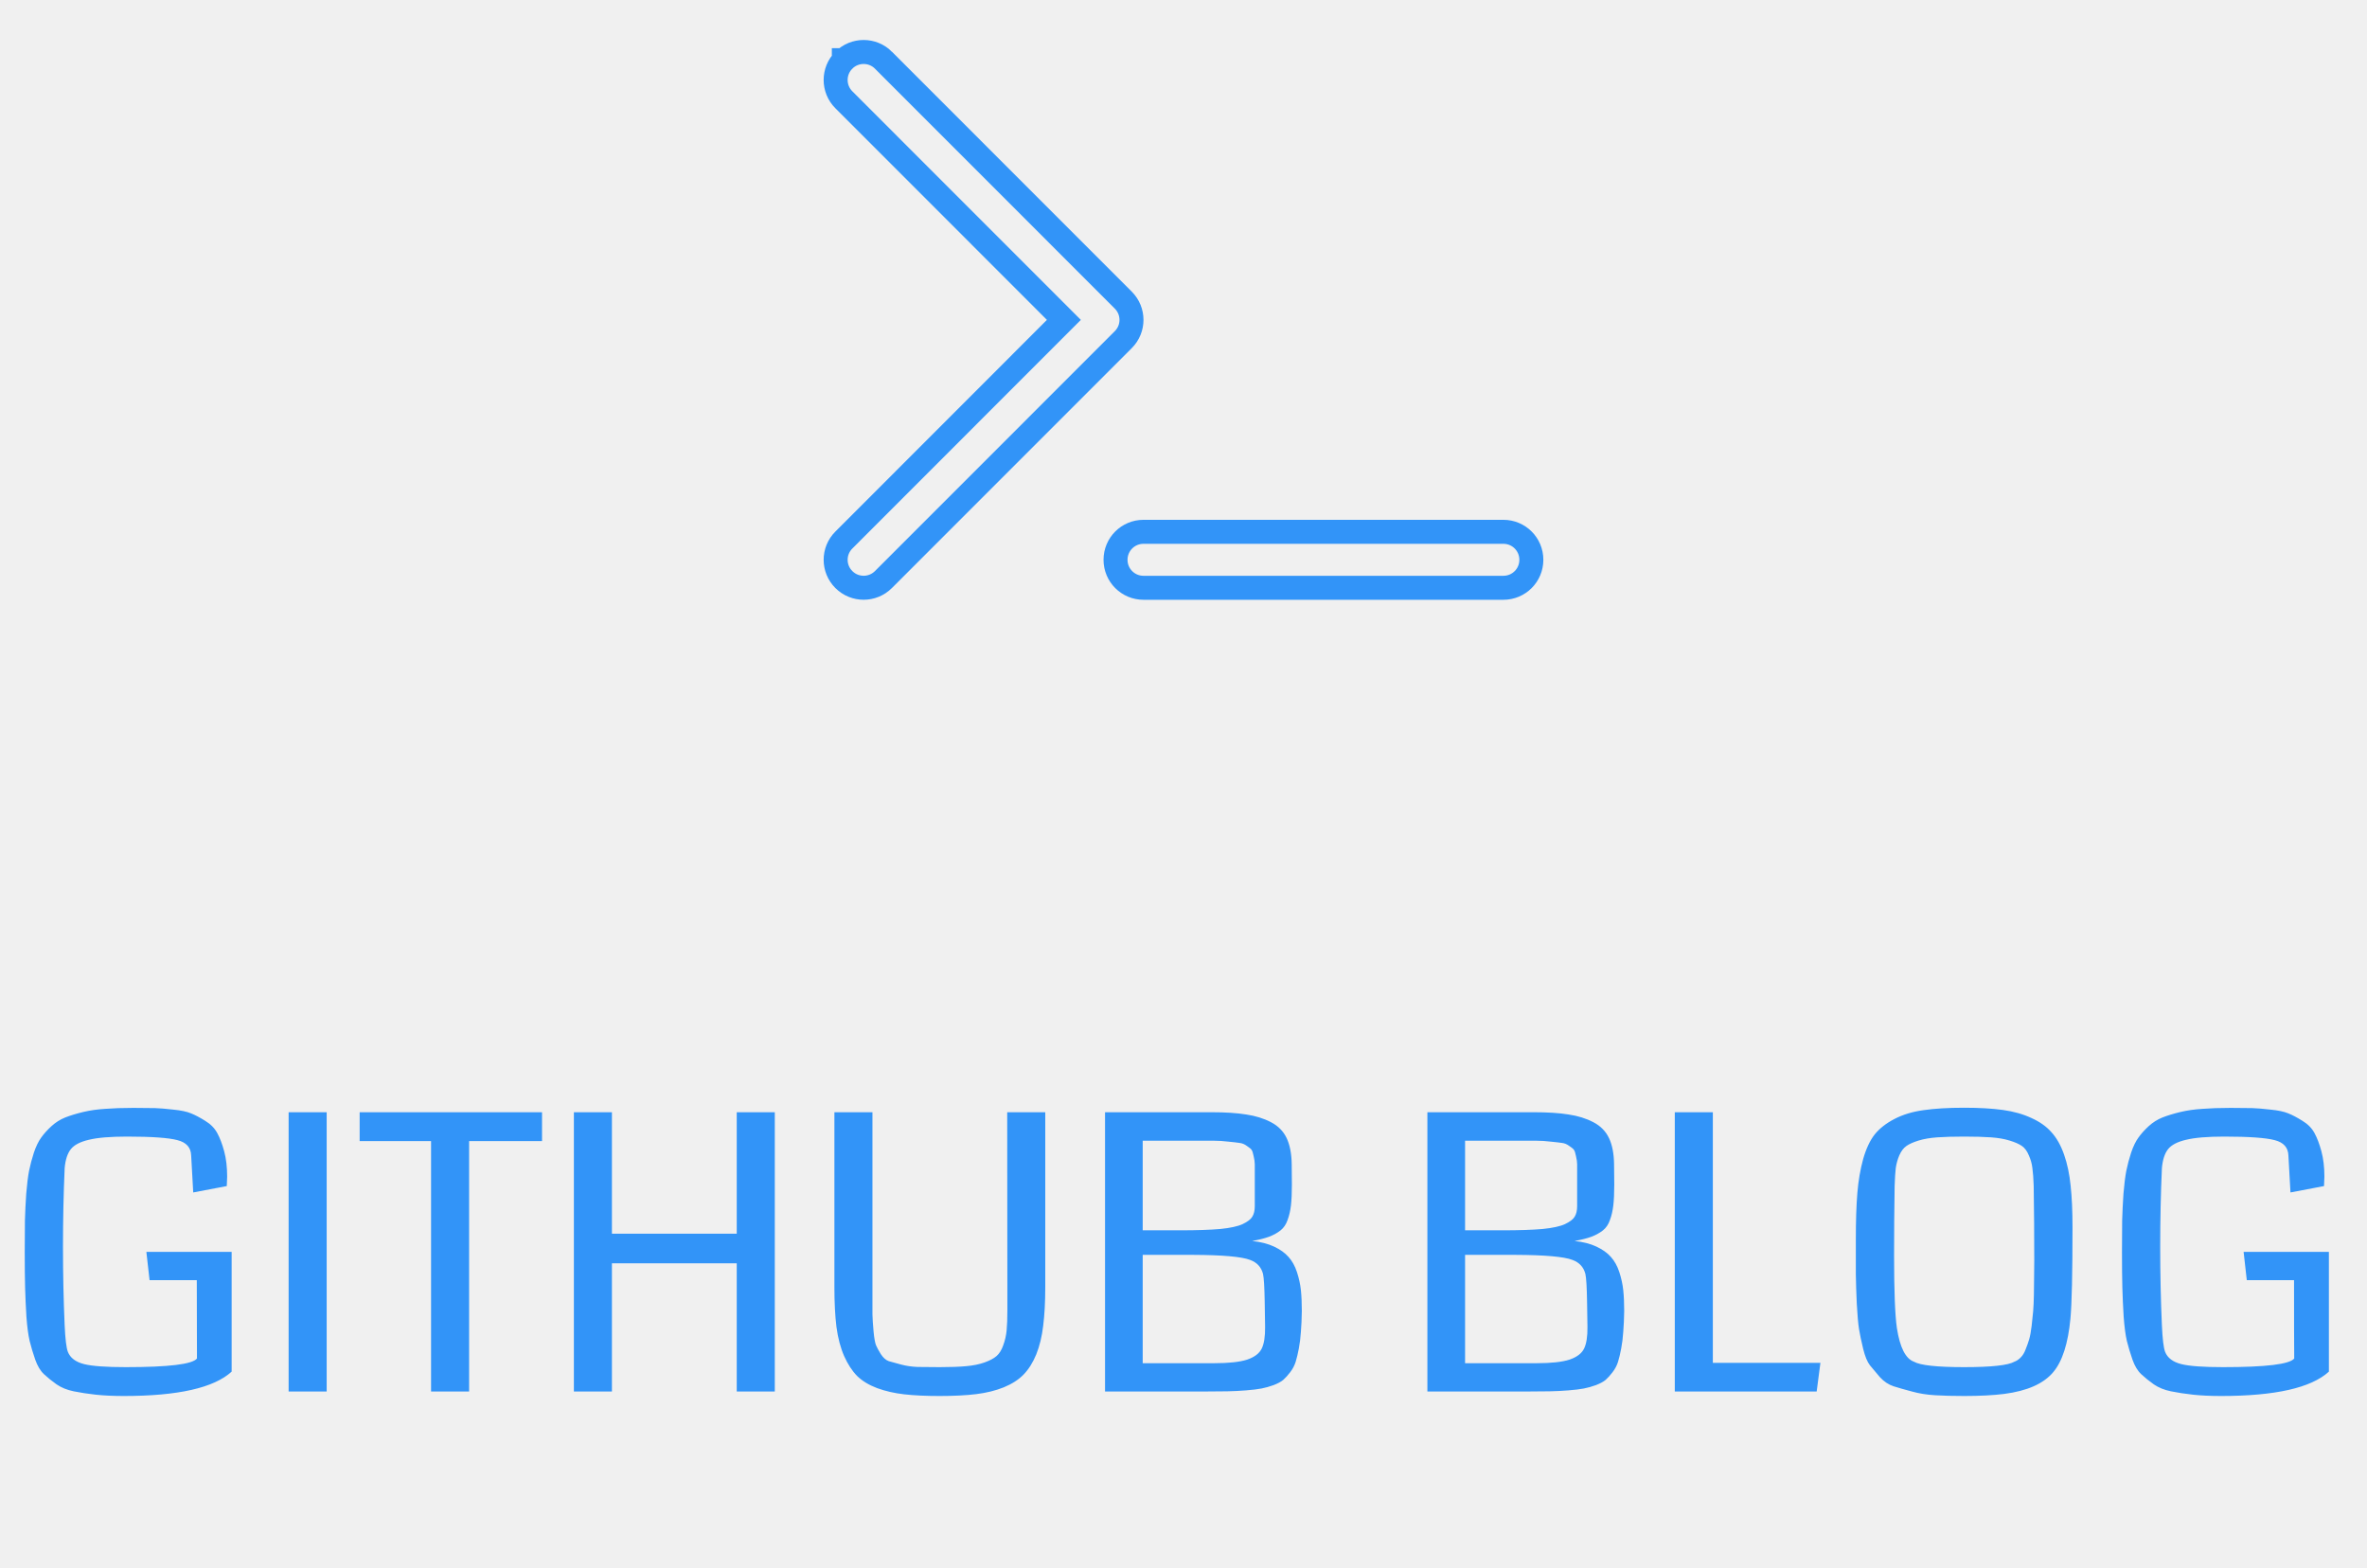
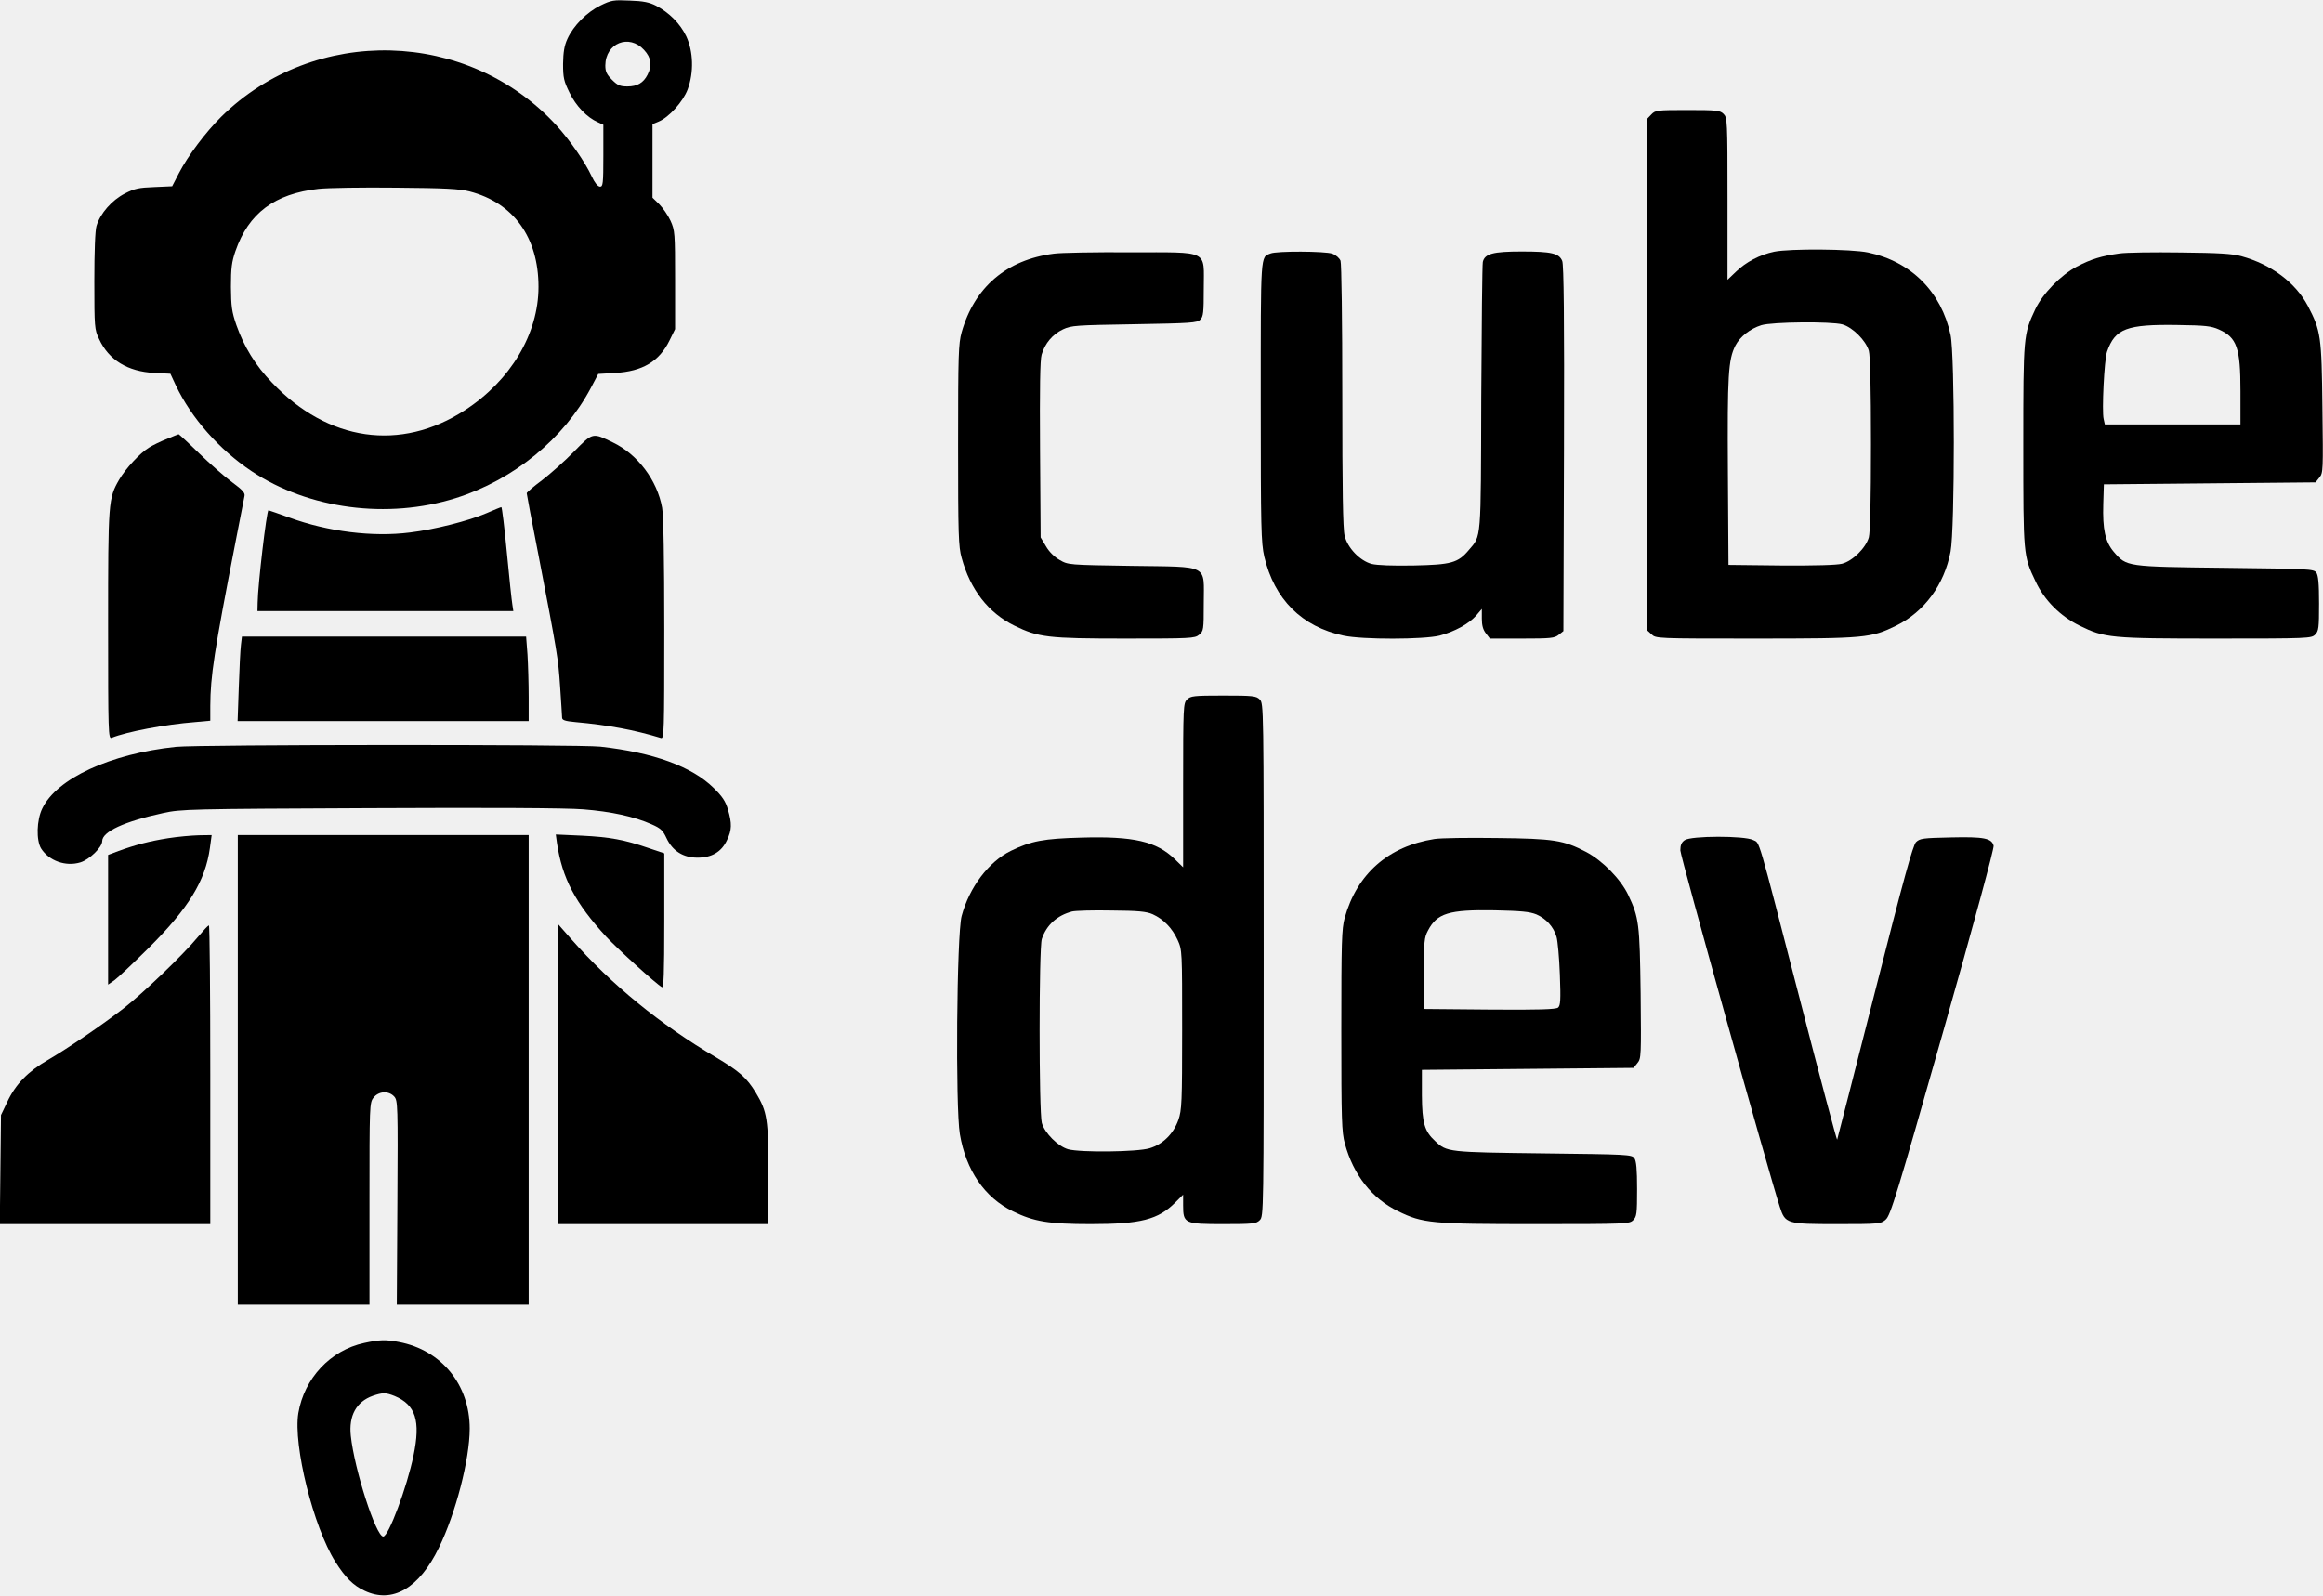
- <svg xmlns="http://www.w3.org/2000/svg" width="148" height="98" viewBox="0 0 148 98" fill="none">
-   <g clip-path="url(#clip0_406_119)">
-     <path d="M70.235 18.765L70.235 18.765C70.919 19.448 70.919 20.552 70.235 21.235L70.235 21.235L55.238 36.235C54.554 36.919 53.446 36.919 52.763 36.235C52.079 35.552 52.079 34.448 52.763 33.765L52.763 33.765L65.991 20.53L66.521 20L65.991 19.47L52.763 6.238C52.763 6.238 52.763 6.238 52.763 6.238C52.079 5.554 52.079 4.446 52.762 3.763C52.762 3.762 52.762 3.762 52.762 3.762C52.763 3.762 52.763 3.762 52.763 3.762C53.446 3.079 54.554 3.079 55.238 3.762C55.238 3.763 55.238 3.763 55.238 3.763L70.235 18.765ZM94 33.25C94.969 33.25 95.75 34.031 95.75 35C95.75 35.969 94.969 36.75 94 36.75H71.5C70.531 36.75 69.75 35.969 69.75 35C69.75 34.031 70.531 33.25 71.5 33.25H94Z" stroke="#3294F8" stroke-width="1.5" />
+ <svg xmlns="http://www.w3.org/2000/svg" version="1.0" width="1182pt" height="812pt" viewBox="0 0 1182 812" preserveAspectRatio="xMidYMid meet">
+   <g transform="translate(0,812) scale(0.1,-0.1)" fill="#000000" stroke="none">
+     <path d="M3055 8092 c-69 -34 -137 -102 -168 -170 -16 -35 -21 -68 -22 -127 0 -71 4 -88 33 -147 33 -68 89 -126 144 -150 l28 -13 0 -157 c0 -144 -2 -158 -17 -158 -12 1 -27 20 -42 52 -35 75 -111 184 -180 260 -450 491 -1231 511 -1705 44 -79 -78 -170 -199 -216 -288 l-34 -66 -91 -4 c-78 -3 -100 -7 -150 -33 -66 -34 -125 -101 -144 -165 -7 -23 -11 -129 -11 -281 0 -235 1 -246 24 -294 49 -107 145 -166 282 -173 l81 -4 27 -58 c79 -167 221 -328 386 -438 290 -193 692 -246 1039 -137 295 93 550 302 687 560 l38 72 86 5 c140 8 225 59 277 166 l28 57 0 250 c0 240 -1 252 -23 301 -13 28 -39 66 -58 85 l-34 33 0 187 0 187 31 13 c52 21 125 102 148 164 32 86 29 193 -7 270 -31 65 -87 121 -154 156 -33 17 -65 24 -133 26 -83 4 -95 2 -150 -25z m222 -226 c37 -40 42 -79 18 -126 -21 -42 -53 -60 -103 -60 -37 0 -50 6 -78 34 -27 27 -34 42 -34 73 1 114 121 162 197 79z m-888 -720 c224 -58 351 -234 351 -486 0 -239 -142 -477 -375 -628 -326 -212 -697 -159 -981 141 -85 88 -142 182 -181 292 -24 69 -27 96 -28 195 0 95 4 127 23 182 67 193 199 292 423 317 46 5 224 8 394 6 249 -2 323 -6 374 -19z" />
+     <path d="M8402 7537 l-22 -23 0 -1300 0 -1301 23 -21 c23 -22 23 -22 528 -22 563 0 589 3 718 66 143 71 244 208 276 377 22 114 22 1000 0 1102 -47 220 -201 374 -420 420 -85 18 -398 20 -477 4 -73 -15 -145 -53 -195 -102 l-43 -41 0 412 c0 399 -1 413 -20 432 -18 18 -33 20 -183 20 -158 0 -164 -1 -185 -23z m973 -1068 c52 -15 119 -82 134 -134 7 -26 11 -187 11 -475 0 -288 -4 -449 -11 -475 -15 -53 -82 -120 -136 -134 -27 -7 -135 -10 -310 -9 l-268 3 -3 475 c-3 494 2 569 38 641 24 46 75 86 132 104 54 17 356 20 413 4z" />
+     <path d="M5362 6829 c-241 -31 -404 -171 -469 -400 -16 -58 -18 -111 -18 -574 0 -458 2 -517 18 -574 44 -162 136 -280 268 -345 123 -60 169 -66 565 -66 332 0 353 1 375 19 23 19 24 24 24 160 0 202 34 185 -368 191 -321 5 -322 5 -365 30 -27 15 -54 42 -70 70 l-27 45 -3 445 c-2 316 0 457 8 485 17 58 56 104 109 129 43 20 66 21 363 26 287 5 319 7 335 23 16 15 18 37 18 157 0 202 34 185 -373 186 -180 1 -356 -2 -390 -7z" />
+     <path d="M6465 6830 c-52 -20 -50 10 -50 -754 0 -652 2 -717 18 -789 51 -217 191 -357 403 -402 97 -21 409 -20 489 0 76 20 149 60 186 102 l29 34 0 -49 c0 -35 6 -57 21 -76 l20 -26 164 0 c145 0 165 2 186 19 l24 19 3 929 c2 663 -1 936 -9 955 -16 39 -55 48 -206 48 -146 0 -188 -11 -198 -53 -3 -12 -6 -323 -8 -692 -2 -735 1 -699 -63 -774 -55 -66 -90 -75 -280 -79 -110 -2 -187 1 -215 8 -59 16 -122 81 -137 143 -9 32 -12 241 -12 711 0 385 -4 675 -9 689 -6 14 -23 29 -42 36 -37 13 -284 14 -314 1z" />
+     <path d="M10784 6830 c-92 -13 -142 -28 -217 -67 -81 -43 -173 -137 -211 -217 -60 -128 -61 -134 -61 -691 0 -561 0 -563 62 -693 45 -97 126 -178 224 -226 128 -63 157 -66 697 -66 469 0 483 1 502 20 18 18 20 33 20 158 0 104 -4 143 -14 158 -14 18 -34 19 -463 24 -505 6 -502 5 -568 82 -43 51 -57 113 -53 244 l3 99 538 5 539 5 20 25 c19 23 19 36 15 355 -4 367 -8 391 -74 518 -63 119 -186 211 -338 253 -46 13 -117 17 -310 19 -137 2 -278 0 -311 -5z m507 -387 c91 -41 109 -93 109 -314 l0 -169 -345 0 -345 0 -6 27 c-10 39 3 303 17 343 41 118 100 140 359 136 142 -2 171 -5 211 -23z" />
+     <path d="M849 5886 c-31 -12 -72 -32 -91 -44 -46 -28 -118 -106 -151 -162 -56 -96 -57 -113 -57 -743 0 -548 1 -579 18 -572 77 31 271 68 425 80 l77 7 0 76 c1 152 18 267 130 842 22 113 42 214 44 225 4 16 -9 31 -62 70 -37 27 -112 93 -168 147 -55 54 -103 98 -105 98 -2 0 -29 -11 -60 -24z" />
+     <path d="M2920 5821 c-47 -48 -120 -113 -162 -145 -43 -32 -78 -62 -78 -66 0 -4 27 -149 61 -321 95 -495 99 -516 109 -664 5 -77 10 -148 10 -157 0 -13 14 -18 68 -23 167 -15 301 -40 435 -81 16 -5 17 26 17 553 0 359 -4 581 -11 619 -25 140 -125 272 -250 332 -105 51 -102 52 -199 -47z" />
+     <path d="M2475 5508 c-91 -39 -264 -83 -389 -98 -188 -24 -417 4 -614 76 -53 19 -101 36 -106 37 -9 2 -54 -380 -55 -470 l-1 -43 651 0 651 0 -5 33 c-3 17 -16 137 -28 265 -12 127 -25 232 -28 231 -3 0 -37 -14 -76 -31z" />
+     <path d="M1226 4838 c-3 -24 -8 -121 -11 -215 l-6 -173 741 0 740 0 0 123 c0 68 -3 165 -6 215 l-7 92 -723 0 -723 0 -5 -42z" />
+     <path d="M6040 4560 c-19 -19 -20 -33 -20 -437 l0 -417 -42 41 c-94 91 -209 118 -478 110 -190 -5 -253 -17 -356 -67 -113 -55 -212 -186 -251 -332 -25 -94 -32 -973 -9 -1110 31 -184 126 -323 270 -393 106 -52 182 -65 396 -65 255 0 343 23 430 110 l40 40 0 -55 c0 -92 8 -95 205 -95 152 0 167 2 185 20 20 20 20 33 20 1325 0 1292 0 1305 -20 1325 -18 18 -33 20 -185 20 -152 0 -167 -2 -185 -20z m-175 -1093 c55 -25 99 -70 127 -131 23 -51 23 -54 23 -456 0 -370 -2 -410 -19 -459 -25 -71 -79 -125 -147 -145 -63 -19 -351 -22 -414 -5 -52 15 -119 82 -134 134 -15 56 -15 889 0 936 24 72 78 120 154 140 17 4 107 7 200 5 136 -1 178 -5 210 -19z" />
+     <path d="M895 4319 c-333 -35 -607 -161 -680 -314 -29 -60 -31 -161 -6 -203 40 -63 125 -94 200 -71 46 14 111 77 111 108 0 48 111 100 310 143 92 20 127 21 1050 25 612 3 1002 1 1087 -6 142 -11 261 -37 348 -76 46 -20 58 -31 76 -70 31 -66 85 -100 158 -100 72 0 122 29 150 89 25 51 26 85 5 156 -12 42 -29 67 -73 110 -111 109 -306 180 -576 210 -109 12 -2043 11 -2160 -1z" />
+     <path d="M855 3854 c-94 -15 -164 -33 -252 -65 l-53 -20 0 -330 0 -330 33 23 c17 12 95 86 173 163 204 203 289 342 312 509 l9 66 -66 -1 c-36 -1 -106 -7 -156 -15z" />
+     <path d="M1210 2675 l0 -1195 335 0 335 0 0 514 c0 504 0 514 21 540 26 33 77 36 105 5 18 -20 19 -42 16 -540 l-3 -519 335 0 336 0 0 1195 0 1195 -740 0 -740 0 0 -1195z" />
+     <path d="M2834 3829 c27 -180 93 -305 251 -477 59 -63 249 -236 283 -256 9 -6 12 64 12 337 l0 344 -77 26 c-127 44 -201 57 -342 64 l-133 6 6 -44z" />
+     <path d="M7299 3850 c-235 -37 -394 -177 -457 -402 -15 -56 -17 -119 -17 -573 0 -456 2 -517 18 -575 43 -159 138 -280 270 -344 127 -62 169 -66 702 -66 462 0 476 1 495 20 18 18 20 33 20 158 0 103 -4 143 -14 158 -14 18 -34 19 -463 24 -485 6 -491 6 -551 63 -54 50 -66 92 -67 232 l0 130 538 5 539 5 20 25 c19 23 19 36 16 355 -5 356 -8 384 -64 502 -38 79 -130 173 -213 217 -115 60 -164 68 -456 71 -143 2 -285 0 -316 -5z m519 -384 c50 -22 87 -63 102 -114 6 -20 14 -107 17 -192 5 -131 3 -157 -9 -168 -12 -9 -93 -12 -349 -10 l-334 3 0 180 c0 163 2 184 21 219 46 88 106 107 339 103 137 -3 178 -7 213 -21z" />
+     <path d="M8572 3844 c-16 -11 -22 -25 -22 -52 0 -29 446 -1627 506 -1814 28 -86 34 -88 290 -88 217 0 224 1 249 23 24 20 57 128 291 952 160 563 261 937 258 951 -10 38 -49 46 -218 42 -143 -3 -157 -5 -177 -24 -16 -17 -62 -184 -209 -763 -104 -408 -190 -746 -192 -751 -2 -5 -86 311 -187 703 -225 871 -205 803 -241 822 -43 22 -316 22 -348 -1z" />
+     <path d="M1005 3349 c-72 -87 -276 -283 -375 -360 -111 -86 -284 -204 -387 -264 -100 -58 -164 -123 -206 -213 l-32 -67 -3 -277 -3 -278 536 0 535 0 0 760 c0 418 -3 760 -7 760 -5 0 -30 -28 -58 -61z" />
+     <path d="M2840 2653 l0 -763 535 0 535 0 0 253 c0 282 -6 319 -65 417 -46 75 -83 108 -204 180 -280 165 -528 367 -734 600 l-66 75 -1 -762z" />
+     <path d="M1853 1285 c-172 -37 -305 -180 -335 -357 -27 -164 77 -580 188 -756 51 -81 91 -121 149 -148 141 -67 278 12 378 219 86 175 157 451 157 606 0 224 -144 400 -360 441 -67 13 -100 12 -177 -5z m155 -270 c107 -45 133 -126 96 -303 -33 -160 -127 -412 -154 -412 -37 0 -147 342 -165 513 -11 102 28 173 112 203 50 17 66 17 111 -1z" />
  </g>
-   <path d="M14.484 78.269V85.758C13.375 86.773 11.129 87.281 7.746 87.281C7.082 87.281 6.496 87.254 5.988 87.199C5.488 87.144 5.027 87.074 4.605 86.988C4.191 86.902 3.836 86.758 3.539 86.555C3.242 86.344 2.98 86.133 2.754 85.922C2.527 85.711 2.344 85.406 2.203 85.008C2.062 84.602 1.945 84.211 1.852 83.836C1.766 83.461 1.699 82.957 1.652 82.324C1.613 81.691 1.586 81.086 1.57 80.508C1.555 79.93 1.547 79.188 1.547 78.281C1.547 77.508 1.551 76.848 1.559 76.301C1.574 75.754 1.602 75.195 1.641 74.625C1.688 74.055 1.746 73.582 1.816 73.207C1.895 72.824 1.996 72.441 2.121 72.059C2.254 71.668 2.406 71.356 2.578 71.121C2.75 70.879 2.965 70.641 3.223 70.406C3.48 70.172 3.766 69.992 4.078 69.867C4.398 69.742 4.77 69.629 5.191 69.527C5.613 69.426 6.074 69.359 6.574 69.328C7.074 69.289 7.641 69.269 8.273 69.269C8.312 69.269 8.371 69.269 8.449 69.269C8.996 69.269 9.41 69.273 9.691 69.281C9.973 69.289 10.352 69.32 10.828 69.375C11.312 69.422 11.684 69.5 11.941 69.609C12.199 69.711 12.496 69.867 12.832 70.078C13.168 70.281 13.418 70.535 13.582 70.84C13.746 71.137 13.891 71.516 14.016 71.977C14.141 72.438 14.203 72.969 14.203 73.57C14.203 73.711 14.195 73.906 14.18 74.156L12.082 74.555L11.953 72.246C11.938 71.746 11.652 71.426 11.098 71.285C10.543 71.137 9.492 71.062 7.945 71.062C6.891 71.062 6.094 71.129 5.555 71.262C5.016 71.387 4.641 71.582 4.43 71.848C4.219 72.113 4.09 72.508 4.043 73.031C3.973 74.633 3.938 76.273 3.938 77.953C3.938 79.641 3.973 81.281 4.043 82.875C4.082 83.719 4.148 84.266 4.242 84.516C4.391 84.898 4.73 85.156 5.262 85.289C5.762 85.414 6.633 85.477 7.875 85.477C10.547 85.477 12.027 85.297 12.316 84.938C12.309 84.133 12.305 82.5 12.305 80.039H9.352L9.152 78.269H14.484ZM20.426 87H18.047V69.539H20.426V87ZM33.891 71.344H29.332V87H26.953V71.344H22.488V69.539H33.891V71.344ZM48.445 87H46.066V78.984H38.262V87H35.883V69.539H38.262V77.133H46.066V69.539H48.445V87ZM65.356 69.539V80.473C65.356 81.41 65.312 82.215 65.227 82.887C65.148 83.559 65.004 84.156 64.793 84.68C64.582 85.195 64.316 85.617 63.996 85.945C63.684 86.266 63.27 86.531 62.754 86.742C62.246 86.945 61.676 87.086 61.043 87.164C60.41 87.242 59.645 87.281 58.746 87.281C57.879 87.281 57.141 87.246 56.531 87.176C55.922 87.106 55.359 86.977 54.844 86.789C54.328 86.594 53.91 86.34 53.59 86.027C53.277 85.707 53.008 85.293 52.781 84.785C52.555 84.269 52.395 83.664 52.301 82.969C52.215 82.273 52.172 81.441 52.172 80.473V69.539H54.551V80.777C54.551 81.426 54.551 81.894 54.551 82.184C54.559 82.473 54.582 82.828 54.621 83.25C54.66 83.664 54.711 83.949 54.773 84.106C54.836 84.254 54.938 84.441 55.078 84.668C55.227 84.894 55.391 85.039 55.57 85.102C55.758 85.156 56.012 85.227 56.332 85.312C56.652 85.398 56.996 85.449 57.363 85.465C57.738 85.473 58.203 85.477 58.758 85.477C59.414 85.477 59.961 85.457 60.398 85.418C60.844 85.379 61.23 85.301 61.559 85.184C61.887 85.066 62.137 84.934 62.309 84.785C62.488 84.629 62.629 84.402 62.73 84.106C62.84 83.809 62.91 83.5 62.941 83.18C62.973 82.859 62.988 82.434 62.988 81.902L62.977 69.539H65.356ZM81.398 81.973C81.391 82.465 81.371 82.898 81.34 83.273C81.316 83.641 81.273 83.988 81.211 84.316C81.148 84.644 81.082 84.922 81.012 85.148C80.941 85.375 80.828 85.59 80.672 85.793C80.523 85.988 80.379 86.148 80.238 86.273C80.098 86.391 79.894 86.5 79.629 86.602C79.371 86.695 79.121 86.766 78.879 86.812C78.637 86.859 78.312 86.898 77.906 86.93C77.508 86.961 77.121 86.981 76.746 86.988C76.379 86.996 75.914 87 75.352 87H69.094V69.539H75.727C76.609 69.539 77.34 69.586 77.918 69.68C78.504 69.766 79.019 69.926 79.465 70.16C79.918 70.394 80.246 70.727 80.449 71.156C80.652 71.586 80.758 72.133 80.766 72.797L80.777 74.062C80.777 74.594 80.758 75.027 80.719 75.363C80.68 75.699 80.609 76.004 80.508 76.277C80.414 76.551 80.269 76.766 80.074 76.922C79.879 77.078 79.641 77.211 79.359 77.32C79.086 77.422 78.731 77.512 78.293 77.59C78.824 77.644 79.281 77.762 79.664 77.941C80.047 78.121 80.348 78.336 80.566 78.586C80.793 78.836 80.969 79.152 81.094 79.535C81.219 79.918 81.301 80.293 81.34 80.66C81.379 81.027 81.398 81.465 81.398 81.973ZM78.457 73.559C78.457 73.543 78.457 73.519 78.457 73.488C78.457 73.16 78.457 72.93 78.457 72.797C78.457 72.656 78.434 72.488 78.387 72.293C78.348 72.09 78.305 71.957 78.258 71.894C78.219 71.832 78.121 71.75 77.965 71.648C77.816 71.539 77.668 71.477 77.519 71.461C77.371 71.438 77.137 71.41 76.816 71.379C76.504 71.34 76.191 71.32 75.879 71.32C75.566 71.32 75.141 71.32 74.602 71.32H71.449V76.922H73.805C74.828 76.922 75.656 76.894 76.289 76.84C76.922 76.777 77.391 76.676 77.695 76.535C78.008 76.387 78.211 76.231 78.305 76.066C78.406 75.902 78.457 75.684 78.457 75.41V73.559ZM79.078 81.41C79.062 80.481 79.027 79.894 78.973 79.652C78.863 79.223 78.594 78.93 78.164 78.773C77.633 78.57 76.445 78.465 74.602 78.457C74.477 78.457 74.34 78.457 74.191 78.457H71.449V85.231H75.926C76.832 85.231 77.516 85.156 77.977 85.008C78.438 84.852 78.742 84.621 78.891 84.316C79.039 84.012 79.109 83.562 79.102 82.969L79.078 81.41ZM101.555 81.973C101.547 82.465 101.527 82.898 101.496 83.273C101.473 83.641 101.43 83.988 101.367 84.316C101.305 84.644 101.238 84.922 101.168 85.148C101.098 85.375 100.984 85.59 100.828 85.793C100.68 85.988 100.535 86.148 100.395 86.273C100.254 86.391 100.051 86.5 99.785 86.602C99.527 86.695 99.277 86.766 99.035 86.812C98.793 86.859 98.469 86.898 98.062 86.93C97.664 86.961 97.277 86.981 96.902 86.988C96.535 86.996 96.07 87 95.508 87H89.25V69.539H95.883C96.766 69.539 97.496 69.586 98.074 69.68C98.66 69.766 99.176 69.926 99.621 70.16C100.074 70.394 100.402 70.727 100.605 71.156C100.809 71.586 100.914 72.133 100.922 72.797L100.934 74.062C100.934 74.594 100.914 75.027 100.875 75.363C100.836 75.699 100.766 76.004 100.664 76.277C100.57 76.551 100.426 76.766 100.23 76.922C100.035 77.078 99.797 77.211 99.516 77.32C99.242 77.422 98.887 77.512 98.449 77.59C98.981 77.644 99.438 77.762 99.82 77.941C100.203 78.121 100.504 78.336 100.723 78.586C100.949 78.836 101.125 79.152 101.25 79.535C101.375 79.918 101.457 80.293 101.496 80.66C101.535 81.027 101.555 81.465 101.555 81.973ZM98.613 73.559C98.613 73.543 98.613 73.519 98.613 73.488C98.613 73.16 98.613 72.93 98.613 72.797C98.613 72.656 98.59 72.488 98.543 72.293C98.504 72.09 98.461 71.957 98.414 71.894C98.375 71.832 98.277 71.75 98.121 71.648C97.973 71.539 97.824 71.477 97.676 71.461C97.527 71.438 97.293 71.41 96.973 71.379C96.66 71.34 96.348 71.32 96.035 71.32C95.723 71.32 95.297 71.32 94.758 71.32H91.606V76.922H93.961C94.984 76.922 95.812 76.894 96.445 76.84C97.078 76.777 97.547 76.676 97.852 76.535C98.164 76.387 98.367 76.231 98.461 76.066C98.562 75.902 98.613 75.684 98.613 75.41V73.559ZM99.234 81.41C99.219 80.481 99.184 79.894 99.129 79.652C99.019 79.223 98.75 78.93 98.32 78.773C97.789 78.57 96.602 78.465 94.758 78.457C94.633 78.457 94.496 78.457 94.348 78.457H91.606V85.231H96.082C96.988 85.231 97.672 85.156 98.133 85.008C98.594 84.852 98.898 84.621 99.047 84.316C99.195 84.012 99.266 83.562 99.258 82.969L99.234 81.41ZM113.59 87H104.719V69.539H107.098V85.207H113.824L113.59 87ZM122.812 87.281C122.133 87.281 121.527 87.266 120.996 87.234C120.473 87.203 119.988 87.125 119.543 87C119.098 86.883 118.715 86.773 118.395 86.672C118.082 86.57 117.797 86.379 117.539 86.098C117.289 85.809 117.082 85.562 116.918 85.359C116.754 85.148 116.613 84.805 116.496 84.328C116.379 83.844 116.293 83.434 116.238 83.098C116.184 82.754 116.137 82.227 116.098 81.516C116.066 80.805 116.047 80.195 116.039 79.688C116.039 79.18 116.039 78.445 116.039 77.484C116.039 76.328 116.07 75.367 116.133 74.602C116.195 73.836 116.316 73.125 116.496 72.469C116.684 71.812 116.926 71.297 117.223 70.922C117.527 70.547 117.938 70.227 118.453 69.961C118.977 69.688 119.582 69.504 120.27 69.41C120.965 69.309 121.812 69.258 122.812 69.258C123.758 69.258 124.566 69.305 125.238 69.398C125.91 69.492 126.504 69.66 127.02 69.902C127.543 70.137 127.961 70.434 128.273 70.793C128.594 71.144 128.855 71.609 129.059 72.188C129.262 72.766 129.398 73.414 129.469 74.133C129.547 74.844 129.586 75.711 129.586 76.734C129.586 79.625 129.543 81.527 129.457 82.441C129.309 84.004 128.949 85.121 128.379 85.793C127.777 86.512 126.754 86.965 125.309 87.152C124.621 87.238 123.789 87.281 122.812 87.281ZM124.488 71.109C124.043 71.078 123.484 71.062 122.812 71.062C122.141 71.062 121.582 71.078 121.137 71.109C120.691 71.141 120.301 71.207 119.965 71.309C119.637 71.41 119.383 71.523 119.203 71.648C119.023 71.773 118.875 71.969 118.758 72.234C118.648 72.492 118.574 72.758 118.535 73.031C118.504 73.305 118.48 73.676 118.465 74.144C118.441 75.59 118.43 77.043 118.43 78.504C118.43 80.707 118.488 82.215 118.605 83.027C118.793 84.246 119.148 84.949 119.672 85.137C120.062 85.363 121.109 85.477 122.812 85.477C124.516 85.477 125.562 85.363 125.953 85.137C126.102 85.082 126.234 84.992 126.352 84.867C126.477 84.742 126.578 84.574 126.656 84.363C126.742 84.152 126.816 83.941 126.879 83.731C126.941 83.512 126.992 83.234 127.031 82.898C127.07 82.562 127.102 82.262 127.125 81.996C127.148 81.723 127.164 81.379 127.172 80.965C127.18 80.543 127.184 80.195 127.184 79.922C127.191 79.648 127.195 79.285 127.195 78.832C127.195 77.254 127.184 75.691 127.16 74.144C127.145 73.676 127.117 73.305 127.078 73.031C127.047 72.758 126.973 72.492 126.855 72.234C126.746 71.969 126.602 71.773 126.422 71.648C126.242 71.523 125.984 71.41 125.648 71.309C125.32 71.207 124.934 71.141 124.488 71.109ZM145.617 78.269V85.758C144.508 86.773 142.262 87.281 138.879 87.281C138.215 87.281 137.629 87.254 137.121 87.199C136.621 87.144 136.16 87.074 135.738 86.988C135.324 86.902 134.969 86.758 134.672 86.555C134.375 86.344 134.113 86.133 133.887 85.922C133.66 85.711 133.477 85.406 133.336 85.008C133.195 84.602 133.078 84.211 132.984 83.836C132.898 83.461 132.832 82.957 132.785 82.324C132.746 81.691 132.719 81.086 132.703 80.508C132.688 79.93 132.68 79.188 132.68 78.281C132.68 77.508 132.684 76.848 132.691 76.301C132.707 75.754 132.734 75.195 132.773 74.625C132.82 74.055 132.879 73.582 132.949 73.207C133.027 72.824 133.129 72.441 133.254 72.059C133.387 71.668 133.539 71.356 133.711 71.121C133.883 70.879 134.098 70.641 134.355 70.406C134.613 70.172 134.898 69.992 135.211 69.867C135.531 69.742 135.902 69.629 136.324 69.527C136.746 69.426 137.207 69.359 137.707 69.328C138.207 69.289 138.773 69.269 139.406 69.269C139.445 69.269 139.504 69.269 139.582 69.269C140.129 69.269 140.543 69.273 140.824 69.281C141.105 69.289 141.484 69.32 141.961 69.375C142.445 69.422 142.816 69.5 143.074 69.609C143.332 69.711 143.629 69.867 143.965 70.078C144.301 70.281 144.551 70.535 144.715 70.84C144.879 71.137 145.023 71.516 145.148 71.977C145.273 72.438 145.336 72.969 145.336 73.57C145.336 73.711 145.328 73.906 145.312 74.156L143.215 74.555L143.086 72.246C143.07 71.746 142.785 71.426 142.23 71.285C141.676 71.137 140.625 71.062 139.078 71.062C138.023 71.062 137.227 71.129 136.688 71.262C136.148 71.387 135.773 71.582 135.562 71.848C135.352 72.113 135.223 72.508 135.176 73.031C135.105 74.633 135.07 76.273 135.07 77.953C135.07 79.641 135.105 81.281 135.176 82.875C135.215 83.719 135.281 84.266 135.375 84.516C135.523 84.898 135.863 85.156 136.395 85.289C136.895 85.414 137.766 85.477 139.008 85.477C141.68 85.477 143.16 85.297 143.449 84.938C143.441 84.133 143.438 82.5 143.438 80.039H140.484L140.285 78.269H145.617Z" fill="#3294F8" />
-   <defs>
-     <clipPath id="clip0_406_119">
-       <rect width="45" height="40" fill="white" transform="translate(51.5)" />
-     </clipPath>
-   </defs>
</svg>
